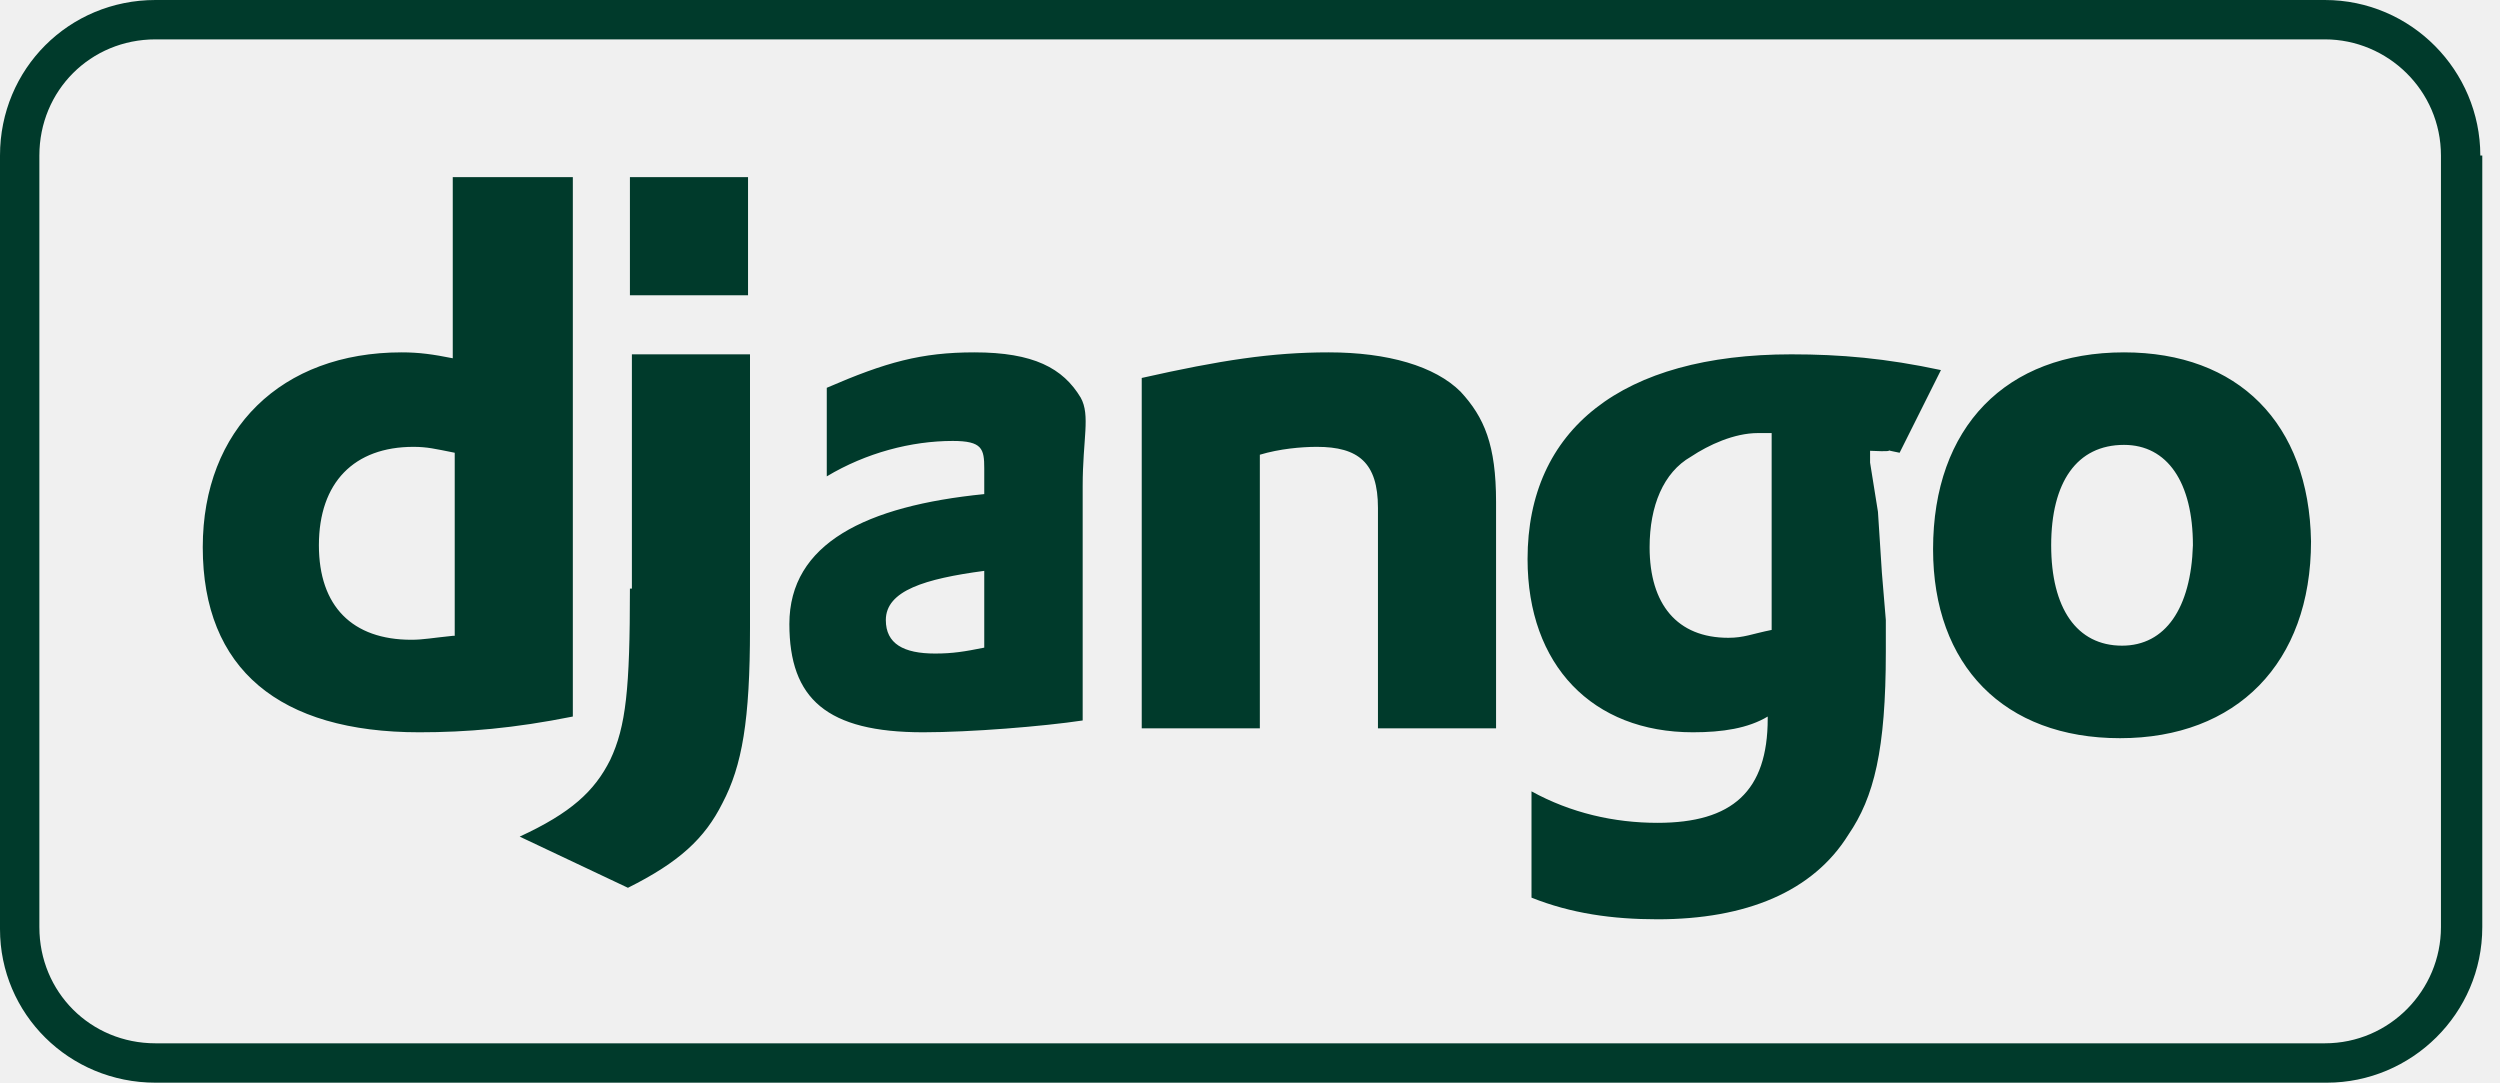
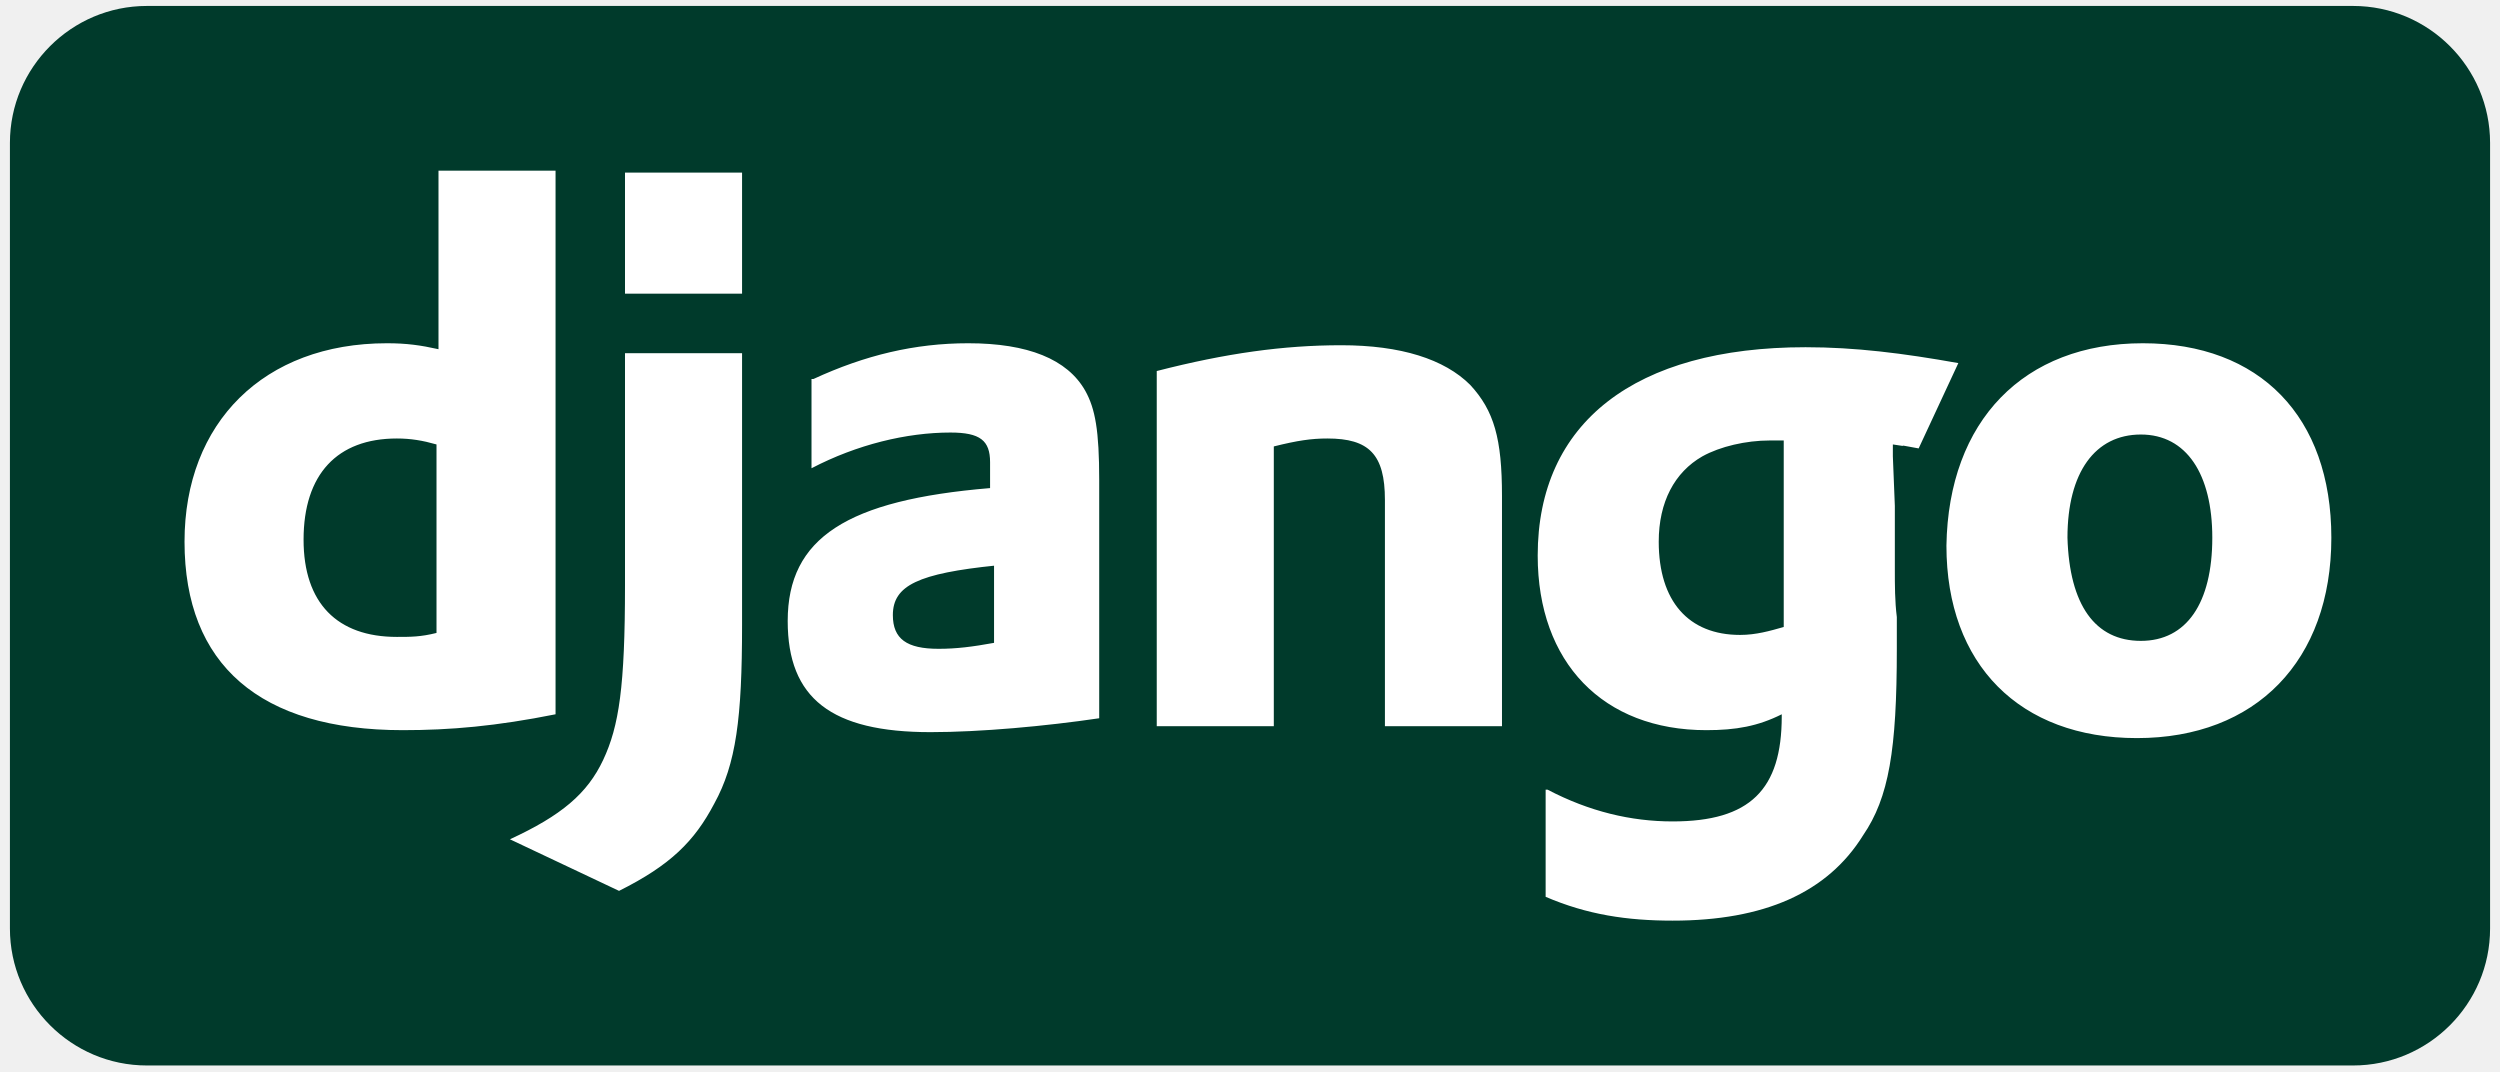
- <svg xmlns="http://www.w3.org/2000/svg" width="127" height="55" viewBox="0 0 127 55" fill="none">
-   <path d="M126 7.9C126 3.6 122.5 0 118.1 0H7.9C3.5 0 0 3.5 0 7.9V47.2C0 51.5 3.5 55 7.9 55H118.2C122.5 55 126.1 51.5 126.1 47.1V7.9H126ZM124 47.1C124 50.3 121.4 53 118.1 53H7.9C4.6 53 2 50.4 2 47.1V7.9C2 4.6 4.6 2 7.9 2H118.1C121.3 2 124 4.6 124 7.9V47.1ZM29 9H23V18.2C22 18 21.3 17.9 20.4 17.9C14.3 17.9 10.3 21.8 10.3 27.8C10.3 34 14.2 37.2 21.3 37.2C23.7 37.2 26.1 37 29.1 36.4V9H29ZM23 32.3C22 32.4 21.5 32.5 20.9 32.5C17.9 32.5 16.2 30.8 16.2 27.7C16.2 24.5 18 22.7 21 22.7C21.7 22.7 22.1 22.8 23.1 23V32.3H23ZM32 9H38V15H32V9ZM32 29.9C32 35 31.8 36.9 31 38.6C30.2 40.2 29 41.3 26.4 42.5L31.9 45.1C34.5 43.8 35.8 42.6 36.7 40.8C37.7 38.9 38.1 36.6 38.1 31.9V18H32.1V29.9H32ZM49.5 17.9C46.8 17.9 45 18.4 42 19.7V24.2C44 23 46.3 22.4 48.4 22.4C49.9 22.4 50 22.8 50 23.8V25.1C44 25.7 40.1 27.6 40.1 31.7C40.1 35.5 42 37.2 46.9 37.2C49.3 37.2 53 36.9 55 36.6V24.7C55 22.3 55.4 21.1 54.9 20.2C54 18.7 52.5 17.9 49.5 17.9ZM50 32.9C49 33.1 48.4 33.2 47.5 33.2C45.9 33.2 45 32.7 45 31.5C45 30 47 29.4 50 29V32.9ZM67.5 17.9C64.6 17.9 62 18.3 58 19.2V37H64V23.1C65 22.8 66.1 22.7 66.9 22.7C69 22.7 70 23.5 70 25.8V37H76V25.5C76 22.6 75.4 21.2 74.2 19.9C72.9 18.6 70.5 17.9 67.5 17.9ZM96.5 23L98.6 18.8C95.8 18.2 93.5 18 91 18C82.4 18 77.6 21.8 77.6 28.4C77.6 33.8 80.9 37.2 86 37.2C87.5 37.2 88.8 37 89.8 36.4V36.5C89.8 40.2 88 41.8 84.2 41.8C82 41.8 79.8 41.3 77.8 40.2V45.6C79.8 46.4 81.9 46.7 84.2 46.7C88.7 46.7 92.1 45.3 93.9 42.4C95.2 40.5 95.8 38.1 95.8 33.1V31.5L95.6 29.1L95.4 26L95 23.5V22.9C97 23 95 22.7 96.5 23ZM90 31.6V32C89 32.2 88.6 32.4 87.8 32.4C85.2 32.4 83.8 30.7 83.8 27.8C83.8 25.7 84.5 24 85.9 23.2C86.8 22.6 88.1 22 89.3 22H90V31.6ZM107.9 17.9C101.9 17.9 98.2 21.7 98.2 27.9C98.2 33.8 101.8 37.5 107.7 37.5C113.6 37.5 117.4 33.7 117.4 27.5C117.3 21.5 113.7 17.9 107.9 17.9ZM107.8 32.8C105.5 32.8 104.2 30.9 104.2 27.7C104.2 24.5 105.5 22.6 107.9 22.6C110.1 22.6 111.4 24.5 111.4 27.7C111.3 30.9 110 32.8 107.8 32.8Z" fill="#003A2B" />
+ <svg xmlns="http://www.w3.org/2000/svg" width="126" height="54" viewBox="0 0 126 54" fill="none">
+   <path d="M125.5 46.8C125.5 50.6 122.4 53.7 118.6 53.7H7.4C3.6 53.7 0.5 50.6 0.5 46.8V7.2C0.5 3.4 3.6 0.3 7.4 0.3H118.6C122.4 0.3 125.5 3.4 125.5 7.2V46.8Z" fill="#003A2B" />
+   <path d="M22 8.6H28V36C25 36.6 22.7 36.8 20.3 36.8C13.1 36.8 9.3 33.5 9.3 27.3C9.3 21.3 13.3 17.3 19.5 17.3C20.5 17.3 21.2 17.4 22.1 17.6V8.6H22ZM22 22.4C21.3 22.2 20.7 22.1 20 22.1C17 22.1 15.3 23.9 15.3 27.2C15.3 30.4 17 32.1 20 32.1C20.7 32.1 21.2 32.1 22 31.9V22.4ZM37.4 17.8V31.5C37.4 36.2 37.1 38.5 36 40.5C35 42.4 33.8 43.6 31.2 44.9L25.7 42.3C28.3 41.1 29.6 40 30.4 38.3C31.2 36.6 31.5 34.6 31.5 29.5V17.8H37.4ZM31.5 8.7H37.4V14.8H31.5V8.7ZM41 19.1C43.6 17.9 46.1 17.3 48.8 17.3C51.8 17.3 53.8 18.1 54.7 19.7C55.2 20.6 55.4 21.7 55.4 24.2V36.2C52.7 36.6 49.4 36.9 46.9 36.9C41.9 36.9 39.7 35.2 39.7 31.3C39.7 27.1 42.7 25.2 49.9 24.6V23.3C49.9 22.2 49.4 21.8 47.9 21.8C45.7 21.8 43.2 22.4 40.9 23.6V19.1H41ZM50.2 28.5C46.3 28.9 45 29.5 45 31C45 32.2 45.7 32.7 47.3 32.7C48.2 32.7 49 32.6 50.1 32.4V28.5H50.2ZM58.3 18.7C61.8 17.8 64.7 17.4 67.6 17.4C70.6 17.4 72.8 18.1 74.1 19.4C75.3 20.7 75.7 22.1 75.7 25V36.6H69.8V25.2C69.8 22.9 69 22.1 66.9 22.1C66.1 22.1 65.4 22.2 64.2 22.5V36.6H58.3V18.7ZM78 39.8C80.1 40.9 82.2 41.4 84.3 41.4C88.2 41.4 89.8 39.8 89.8 36.1V36C88.6 36.6 87.5 36.8 86 36.8C80.8 36.8 77.5 33.4 77.5 28C77.5 21.3 82.4 17.5 91 17.5C93.5 17.5 95.9 17.8 98.7 18.3L96.7 22.6C95.1 22.3 96.6 22.6 95.4 22.4V23L95.5 25.5V28.7C95.5 29.5 95.5 30.3 95.6 31.1V32.7C95.6 37.8 95.2 40.2 93.9 42.1C92.1 45 88.9 46.4 84.3 46.4C82 46.4 80 46.1 77.9 45.2V39.8H78ZM89.8 22.2H89.2C88 22.2 86.7 22.5 85.8 23C84.4 23.8 83.6 25.3 83.6 27.3C83.6 30.3 85.1 32 87.7 32C88.5 32 89.2 31.8 89.9 31.6V22.2H89.8ZM108 17.3C113.9 17.3 117.5 21 117.5 27.1C117.5 33.3 113.7 37.2 107.7 37.2C101.8 37.2 98.1 33.5 98.1 27.5C98.2 21.2 102 17.3 108 17.3ZM107.9 32.3C110.2 32.3 111.5 30.4 111.5 27.1C111.5 23.9 110.2 21.9 107.9 21.9C105.6 21.9 104.2 23.8 104.2 27.1C104.3 30.5 105.6 32.3 107.9 32.3Z" fill="white" />
</svg>
